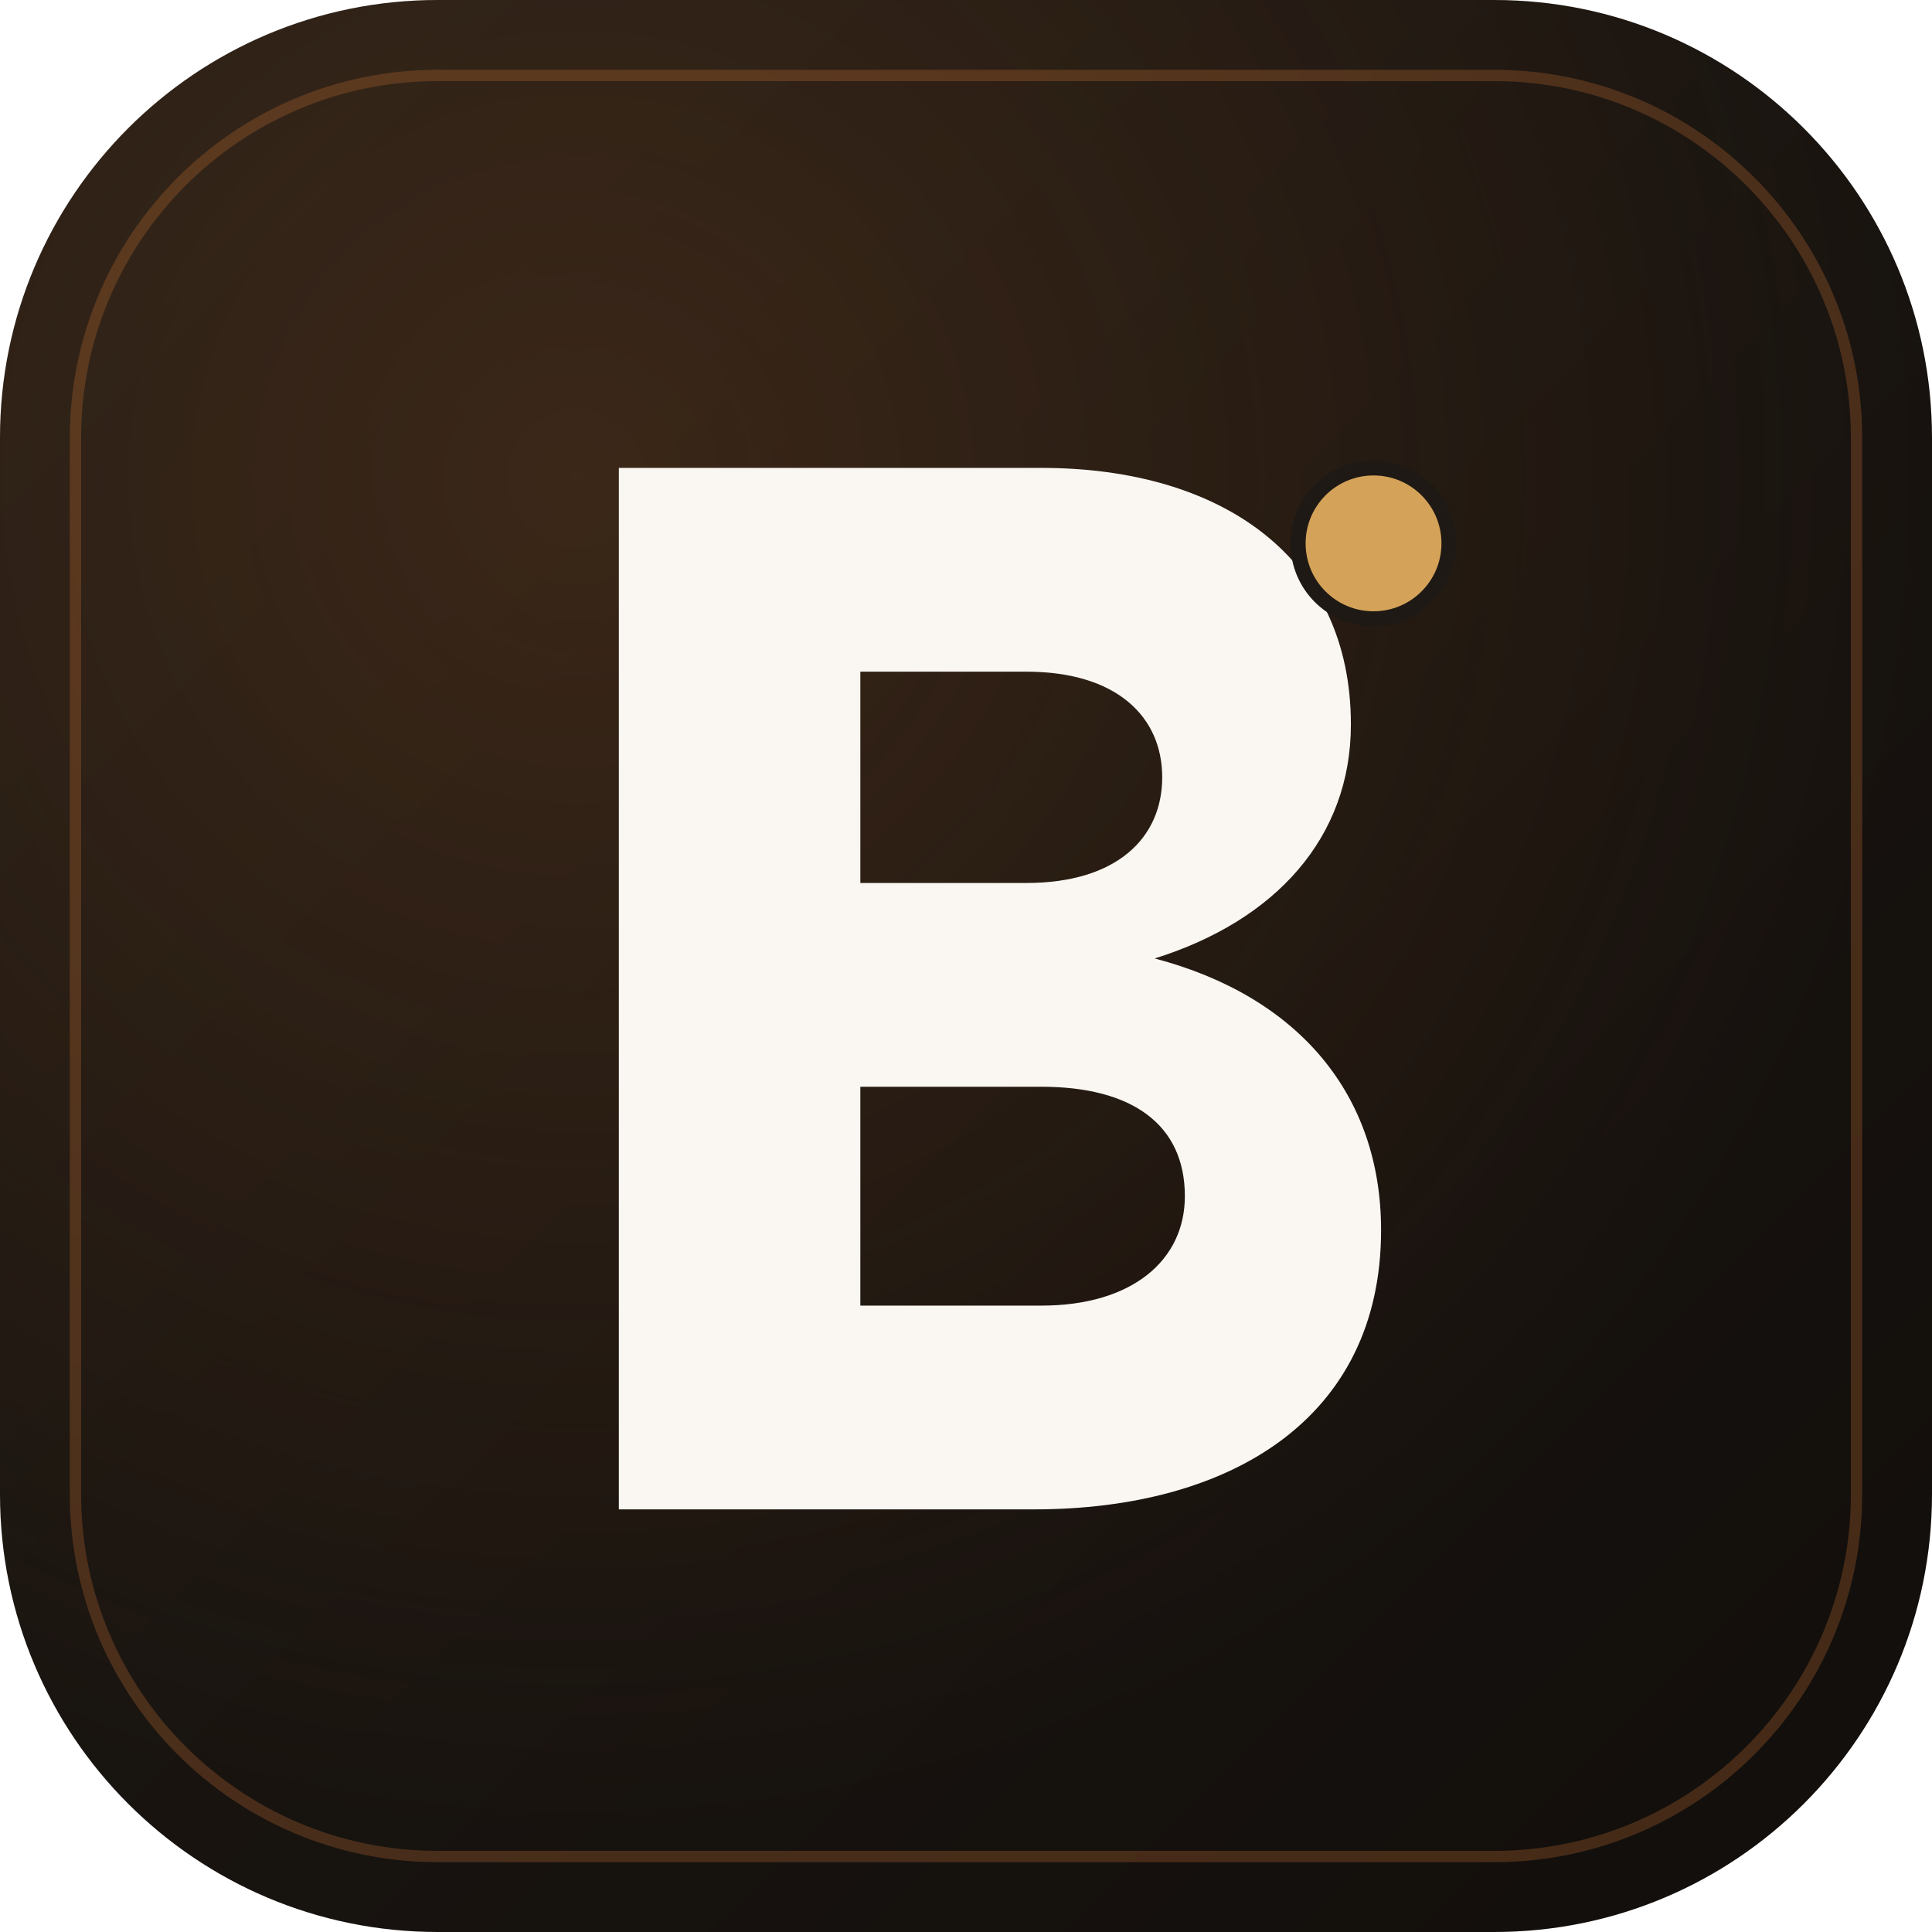
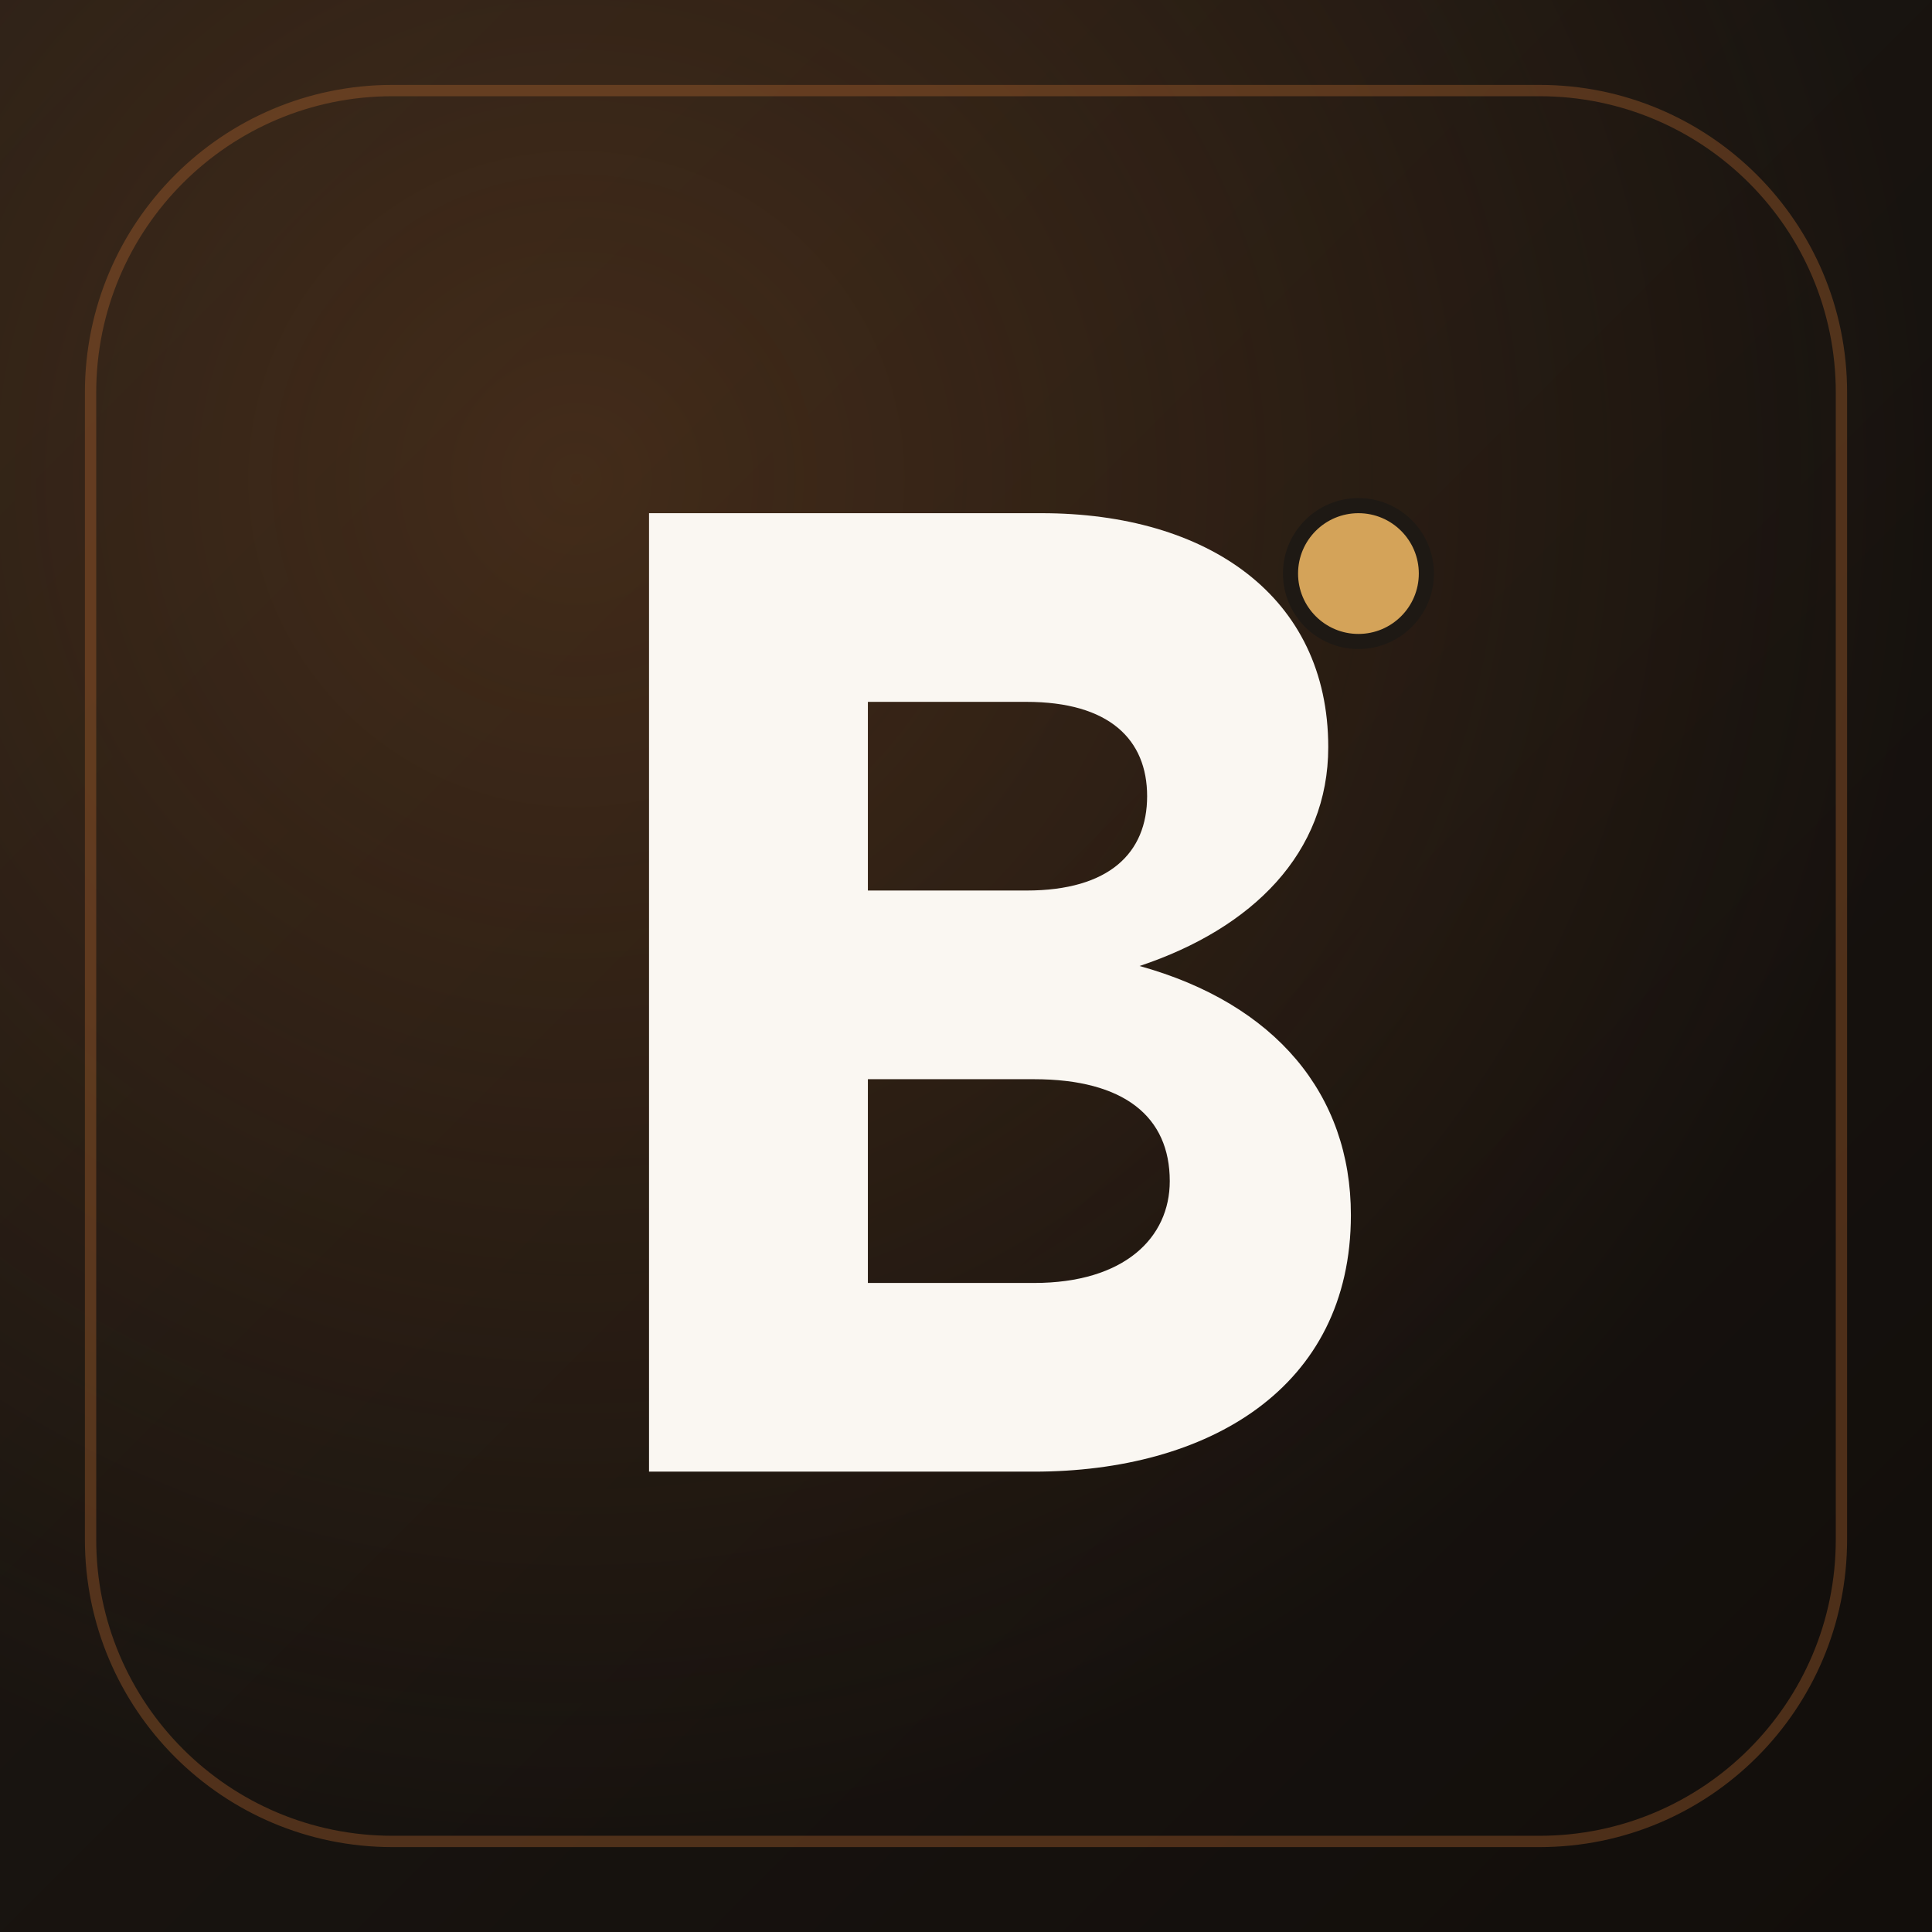
<svg xmlns="http://www.w3.org/2000/svg" width="512" height="512" viewBox="0 0 512 512" fill="none">
  <defs>
    <linearGradient id="bg" x1="0%" y1="0%" x2="100%" y2="100%">
      <stop offset="0%" stop-color="#1E1914" />
      <stop offset="100%" stop-color="#120E0B" />
    </linearGradient>
    <radialGradient id="glow" cx="30%" cy="25%" r="70%">
-       <stop offset="0%" stop-color="#BB6C32" stop-opacity="0.2" />
+       <stop offset="0%" stop-color="#BB6C32" stop-opacity="0.25" />
      <stop offset="100%" stop-color="#BB6C32" stop-opacity="0" />
    </radialGradient>
  </defs>
-   <rect width="512" height="512" rx="116" fill="url(#bg)" />
-   <rect width="512" height="512" rx="116" fill="url(#glow)" />
-   <rect x="20" y="20" width="472" height="472" rx="96" stroke="#BB6C32" stroke-opacity="0.3" stroke-width="3" />
-   <path d="M164 124H276C324 124 358 148 358 192C358 222 338 244 306 254C344 264 366 290 366 326C366 376 326 400 274 400H164V124ZM228 178V234H272C296 234 308 222 308 206C308 190 296 178 272 178H228ZM228 288V346H276C300 346 314 334 314 317C314 298 300 288 276 288H228Z" fill="#FAF7F2" />
-   <circle cx="364" cy="144" r="20" fill="#D4A359" />
-   <circle cx="364" cy="144" r="20" stroke="#1E1914" stroke-width="4" />
+   <rect width="512" height="512" fill="url(#bg)" />
+   <rect width="512" height="512" fill="url(#glow)" />
+   <rect x="24" y="24" width="464" height="464" rx="80" stroke="#BB6C32" stroke-opacity="0.35" stroke-width="3" />
+   <path d="M172 136H276C320 136 352 158 352 198C352 226 332 246 302 256C338 266 358 290 358 322C358 368 320 390 274 390H172V136ZM230 186V236H272C294 236 304 226 304 211C304 196 294 186 272 186H230ZM230 286V340H274C298 340 310 328 310 313C310 296 298 286 274 286H230Z" fill="#FAF7F2" />
+   <circle cx="360" cy="152" r="18" fill="#D4A359" />
+   <circle cx="360" cy="152" r="18" stroke="#1E1914" stroke-width="4" />
</svg>
